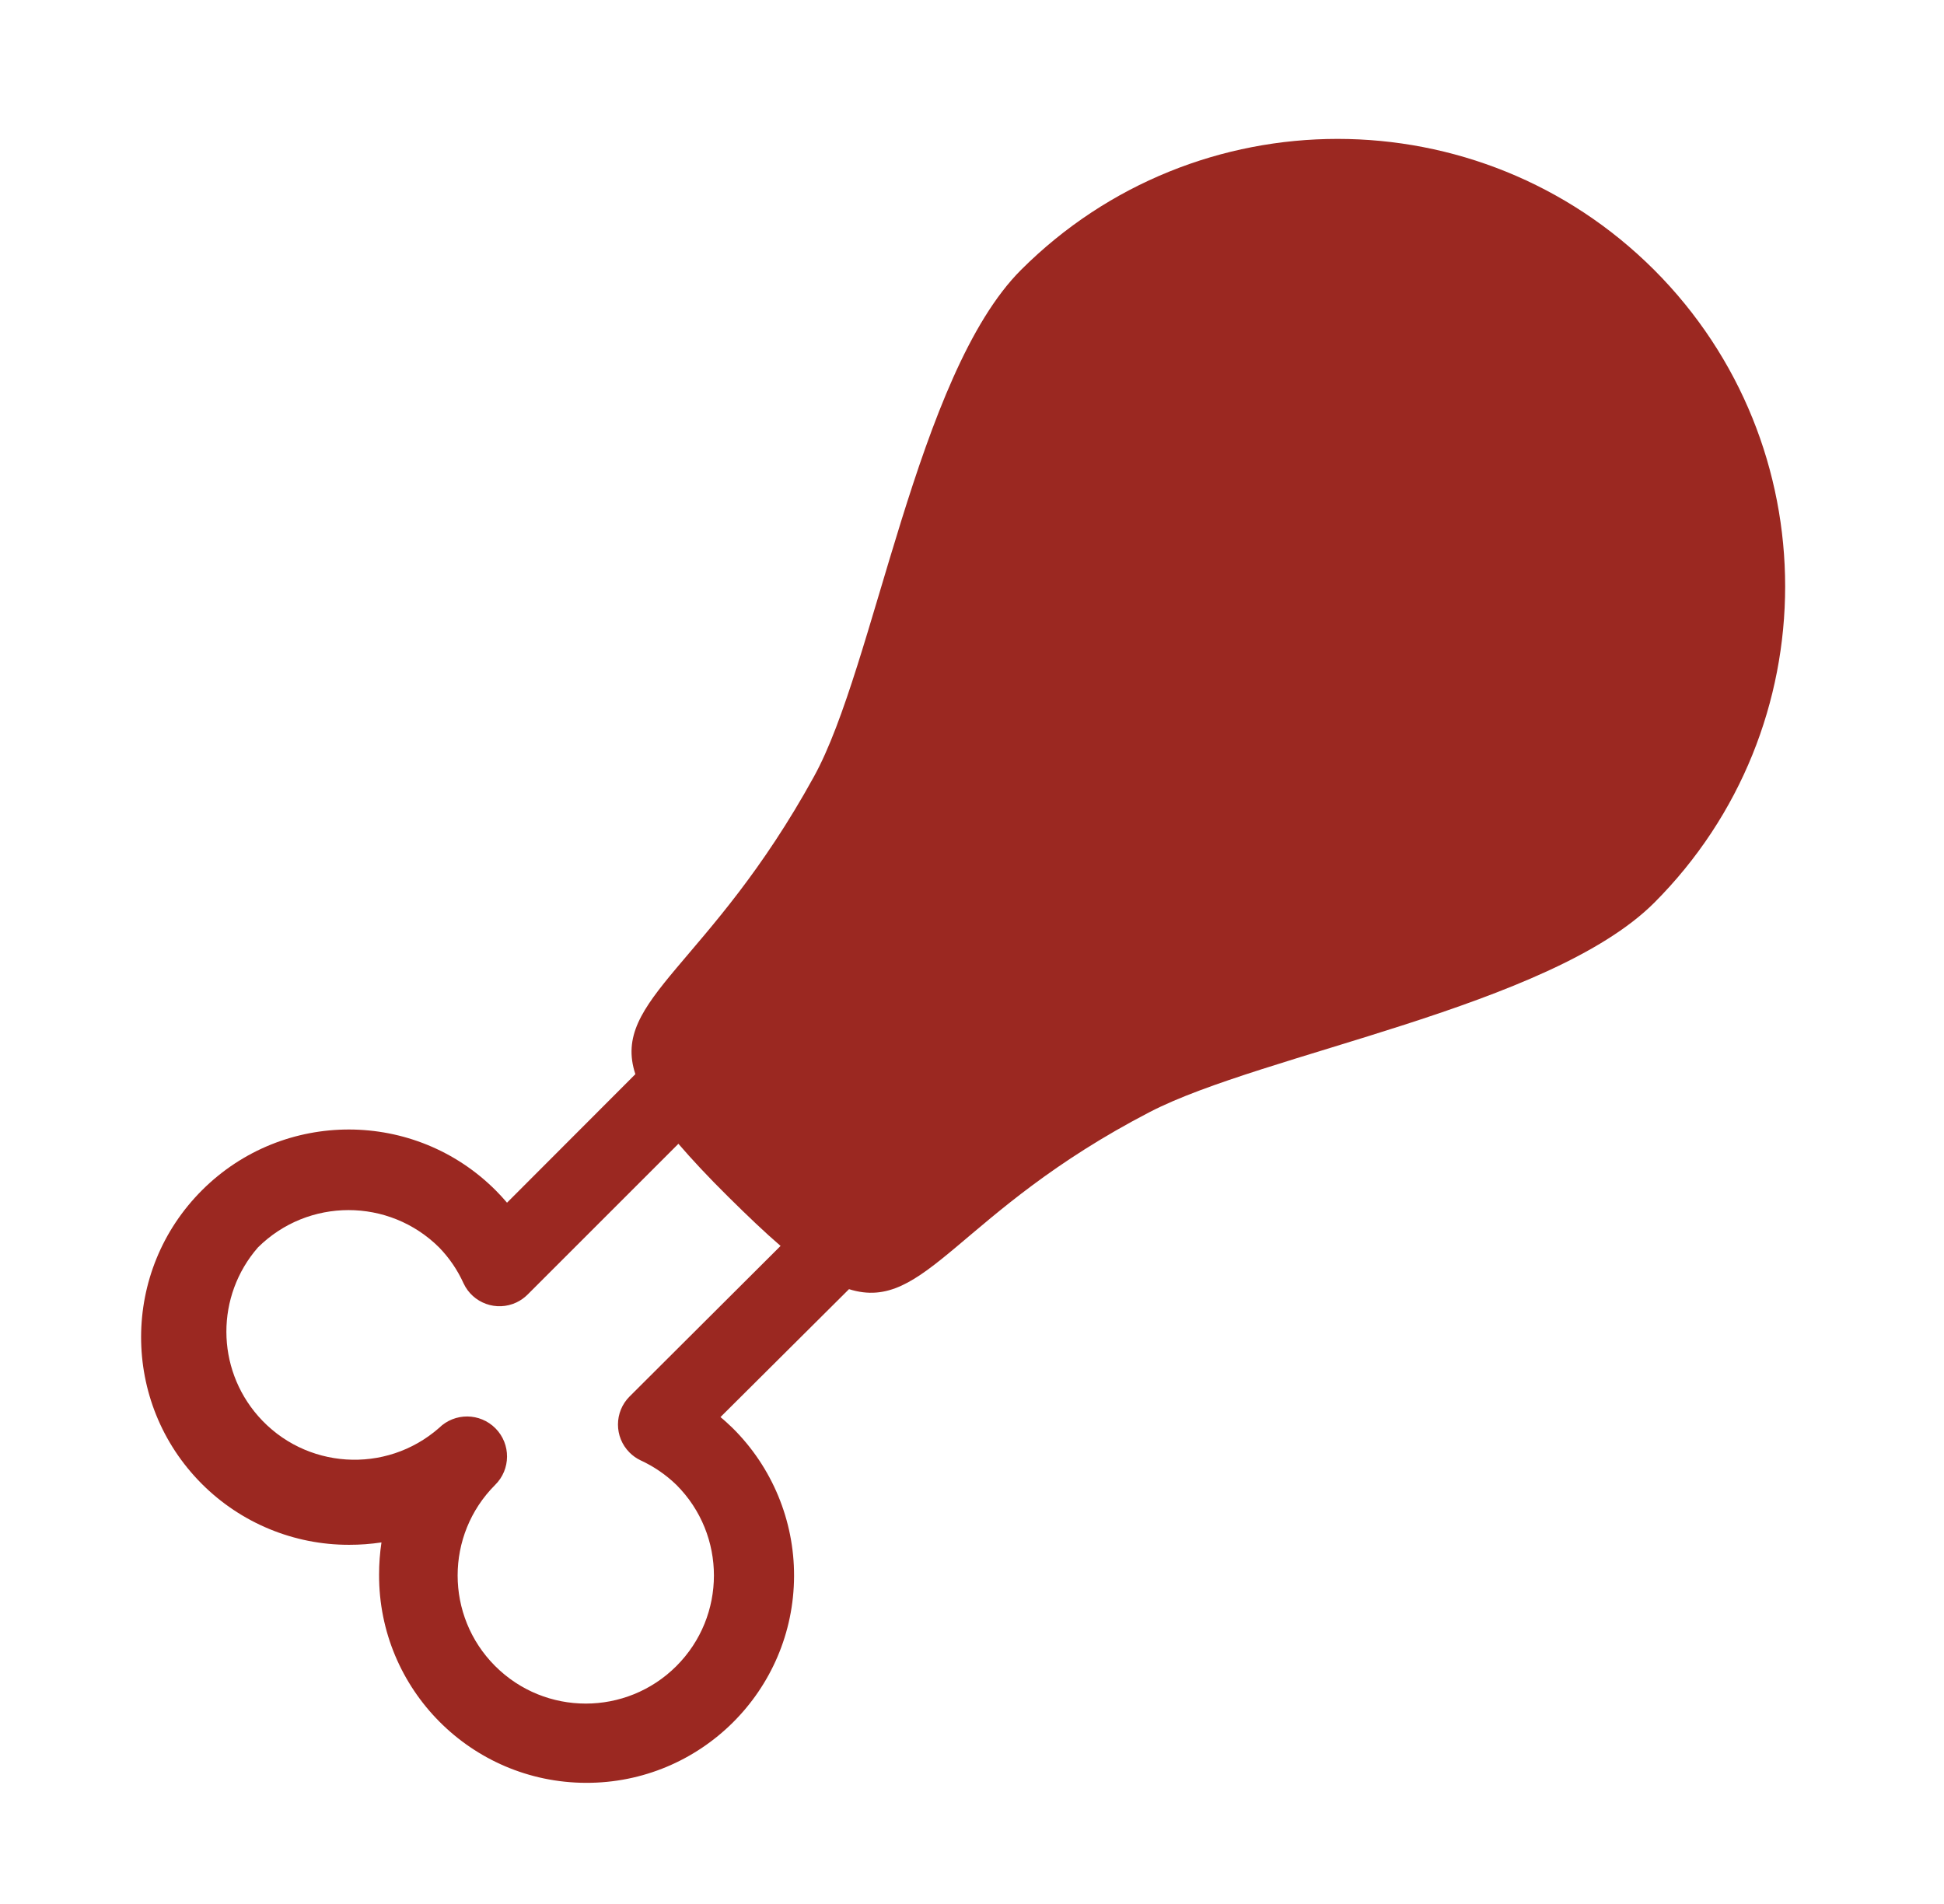
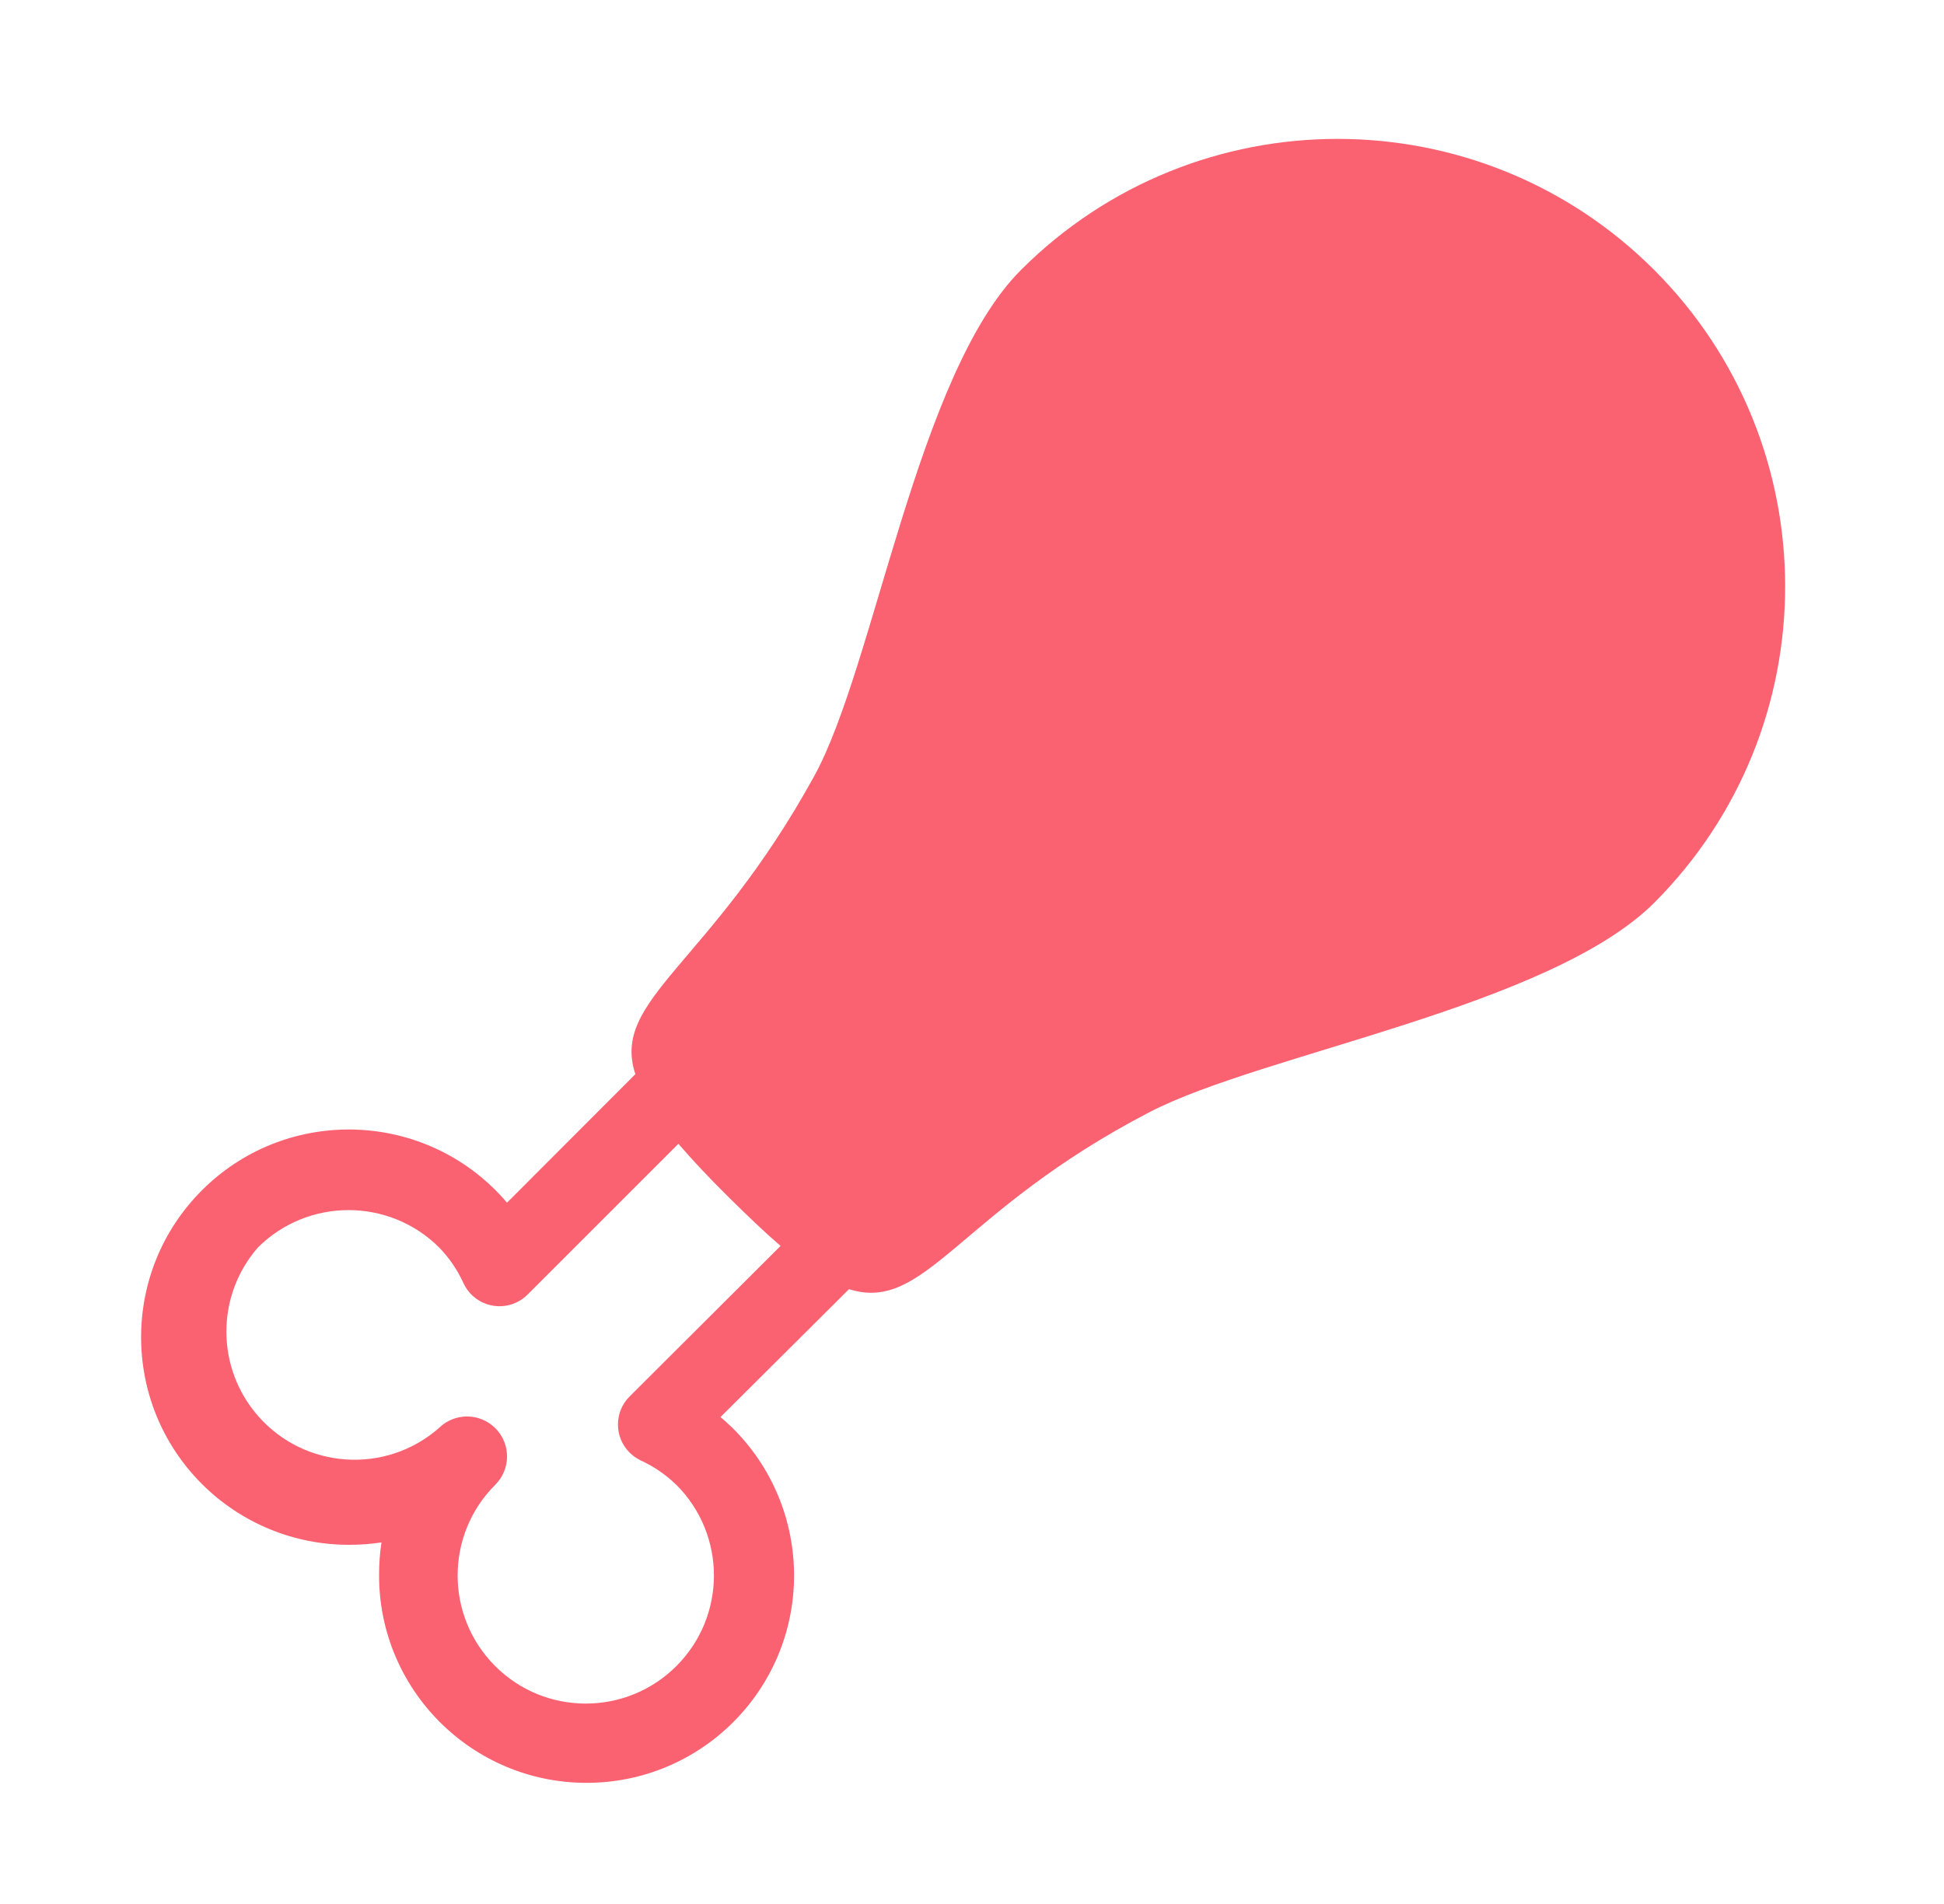
<svg xmlns="http://www.w3.org/2000/svg" width="98" height="96" xml:space="preserve" overflow="hidden">
  <defs>
    <clipPath id="clip0">
      <rect x="370" y="56" width="98" height="96" />
    </clipPath>
    <clipPath id="clip1">
      <rect x="371" y="56" width="96" height="96" />
    </clipPath>
    <clipPath id="clip2">
      <rect x="371" y="56" width="96" height="96" />
    </clipPath>
    <clipPath id="clip3">
      <rect x="371" y="56" width="96" height="96" />
    </clipPath>
  </defs>
  <g clip-path="url(#clip0)" transform="translate(-370 -56)">
    <g clip-path="url(#clip1)">
      <g clip-path="url(#clip2)">
        <g clip-path="url(#clip3)">
-           <path d="M453.39 69.61C444.573 60.801 430.287 60.801 421.47 69.61 416.21 74.87 414.1 89.61 411.03 95.16 405.79 104.69 400.78 106.38 402.03 110.16L395.56 116.64C395.38 116.43 395.19 116.22 395 116.03 390.919 111.934 384.289 111.922 380.193 116.003 376.097 120.085 376.085 126.714 380.166 130.81 382.135 132.786 384.811 133.895 387.6 133.89 388.146 133.891 388.69 133.85 389.23 133.77 389.15 134.31 389.109 134.854 389.11 135.4 389.092 141.177 393.761 145.874 399.538 145.892 405.314 145.91 410.012 141.242 410.03 135.465 410.039 132.662 408.922 129.972 406.93 128 406.73 127.81 406.53 127.62 406.32 127.45L412.8 121C416.67 122.22 418.3 117.08 427.96 112.07 433.64 109.12 448.13 106.77 453.39 101.52 462.193 92.705 462.193 78.425 453.39 69.61ZM401.74 126.41C400.958 127.19 400.957 128.457 401.737 129.238 401.898 129.399 402.085 129.532 402.29 129.63 402.959 129.938 403.571 130.357 404.1 130.87 406.622 133.394 406.62 137.484 404.096 140.006 401.572 142.527 397.482 142.526 394.96 140.002 392.44 137.479 392.44 133.392 394.96 130.87 395.753 130.089 395.762 128.812 394.98 128.02 394.198 127.228 392.922 127.218 392.13 128 389.447 130.351 385.365 130.082 383.014 127.399 380.884 124.968 380.878 121.338 383 118.9 385.528 116.385 389.612 116.385 392.14 118.9 392.652 119.428 393.068 120.04 393.37 120.71 393.839 121.71 395.03 122.141 396.03 121.672 396.242 121.572 396.435 121.436 396.6 121.27L404.2 113.67C404.87 114.45 405.69 115.33 406.7 116.33 407.71 117.33 408.57 118.15 409.35 118.82Z" fill="#9B2821" fill-rule="nonzero" fill-opacity="1" />
+           <path d="M453.39 69.61C444.573 60.801 430.287 60.801 421.47 69.61 416.21 74.87 414.1 89.61 411.03 95.16 405.79 104.69 400.78 106.38 402.03 110.16L395.56 116.64C395.38 116.43 395.19 116.22 395 116.03 390.919 111.934 384.289 111.922 380.193 116.003 376.097 120.085 376.085 126.714 380.166 130.81 382.135 132.786 384.811 133.895 387.6 133.89 388.146 133.891 388.69 133.85 389.23 133.77 389.15 134.31 389.109 134.854 389.11 135.4 389.092 141.177 393.761 145.874 399.538 145.892 405.314 145.91 410.012 141.242 410.03 135.465 410.039 132.662 408.922 129.972 406.93 128 406.73 127.81 406.53 127.62 406.32 127.45L412.8 121C416.67 122.22 418.3 117.08 427.96 112.07 433.64 109.12 448.13 106.77 453.39 101.52 462.193 92.705 462.193 78.425 453.39 69.61ZM401.74 126.41C400.958 127.19 400.957 128.457 401.737 129.238 401.898 129.399 402.085 129.532 402.29 129.63 402.959 129.938 403.571 130.357 404.1 130.87 406.622 133.394 406.62 137.484 404.096 140.006 401.572 142.527 397.482 142.526 394.96 140.002 392.44 137.479 392.44 133.392 394.96 130.87 395.753 130.089 395.762 128.812 394.98 128.02 394.198 127.228 392.922 127.218 392.13 128 389.447 130.351 385.365 130.082 383.014 127.399 380.884 124.968 380.878 121.338 383 118.9 385.528 116.385 389.612 116.385 392.14 118.9 392.652 119.428 393.068 120.04 393.37 120.71 393.839 121.71 395.03 122.141 396.03 121.672 396.242 121.572 396.435 121.436 396.6 121.27L404.2 113.67C404.87 114.45 405.69 115.33 406.7 116.33 407.71 117.33 408.57 118.15 409.35 118.82Z" fill="#FA6171" fill-rule="nonzero" fill-opacity="1" />
        </g>
      </g>
    </g>
  </g>
</svg>
